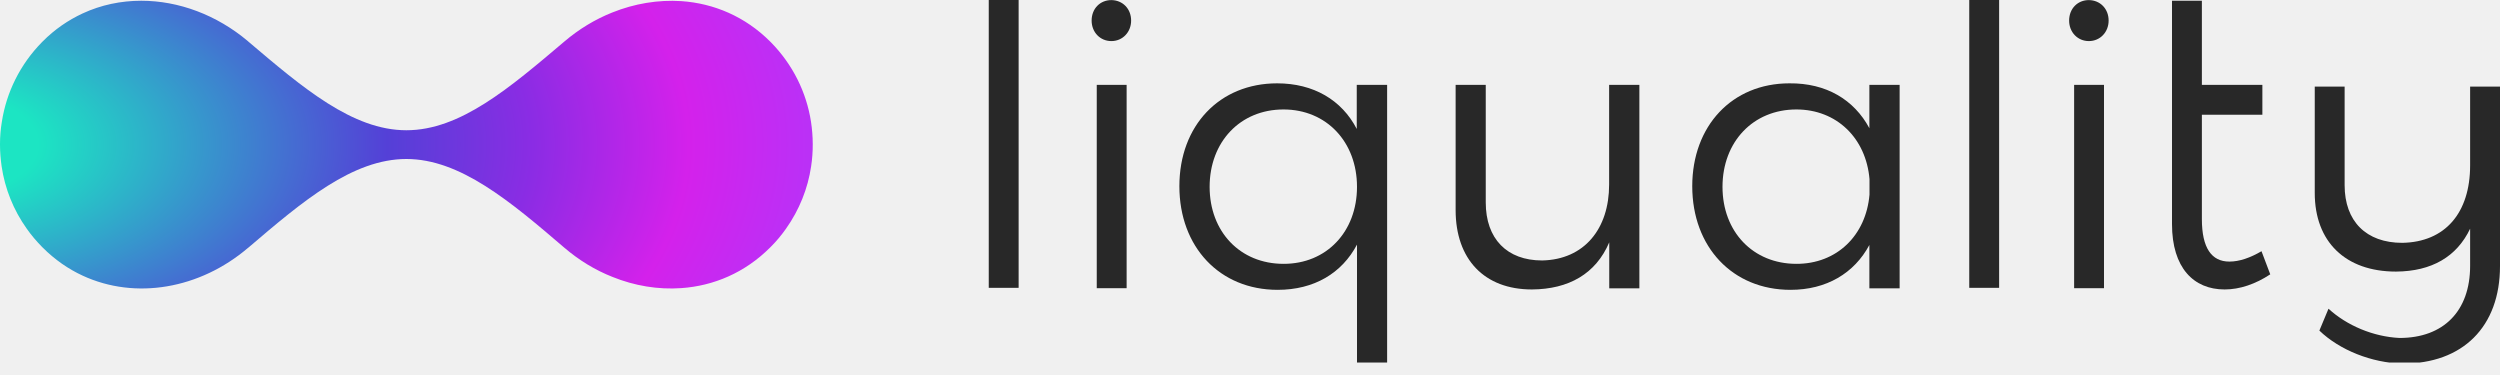
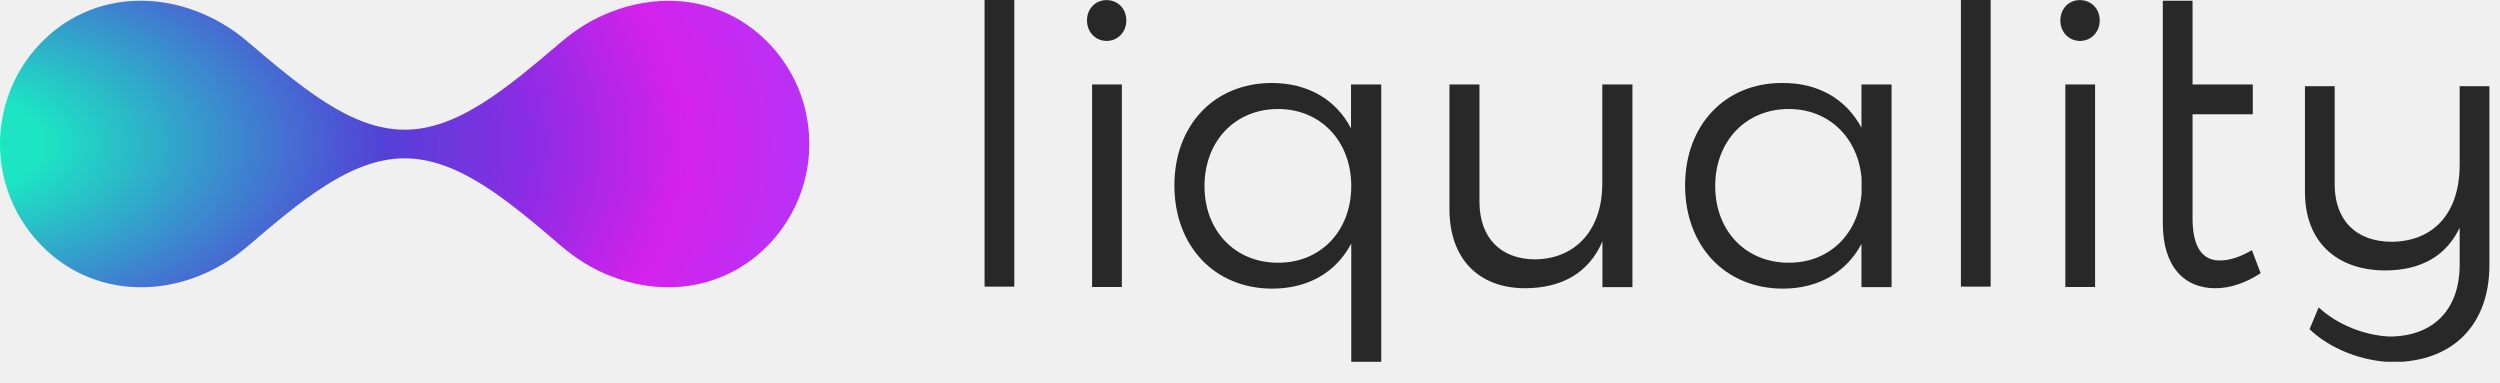
- <svg xmlns="http://www.w3.org/2000/svg" width="100" height="15" viewBox="0 0 200 30" fill="none">
-   <g clip-path="url(#clip0_516_515)">
-     <path fill-rule="evenodd" clip-rule="evenodd" d="M87.74 23.057H90.13V6.787H87.74V23.057ZM90.49 1.647C90.49 2.567 89.81 3.287 88.91 3.287C88.01 3.287 87.33 2.577 87.33 1.647C87.33 0.687 88.01 0.007 88.91 0.007C89.81 0.017 90.49 0.697 90.49 1.647Z" fill="#282828" />
-     <path fill-rule="evenodd" clip-rule="evenodd" d="M108.56 14.947C108.56 11.357 106.12 8.757 102.68 8.757C99.21 8.757 96.77 11.357 96.77 14.947C96.77 18.537 99.21 21.107 102.68 21.107C106.12 21.117 108.56 18.537 108.56 14.947ZM110.97 6.787V29.067H108.56V19.567C107.35 21.857 105.13 23.187 102.21 23.187C97.57 23.187 94.35 19.757 94.35 14.897C94.35 10.037 97.57 6.667 102.17 6.667C105.08 6.667 107.34 7.997 108.54 10.317V6.787H110.97Z" fill="#282828" />
-     <path fill-rule="evenodd" clip-rule="evenodd" d="M131.15 6.787V23.067H128.74V19.387C127.66 21.917 125.49 23.137 122.55 23.157C118.75 23.157 116.45 20.747 116.45 16.807V6.787H118.86V16.197C118.86 19.107 120.56 20.837 123.37 20.837C126.75 20.767 128.73 18.297 128.73 14.767V6.787H131.15Z" fill="#282828" />
-     <path fill-rule="evenodd" clip-rule="evenodd" d="M149.56 15.567V14.327C149.28 11.047 146.93 8.757 143.71 8.757C140.24 8.757 137.8 11.357 137.8 14.947C137.8 18.537 140.24 21.107 143.71 21.107C146.93 21.117 149.28 18.847 149.56 15.567ZM151.97 6.787V23.067H149.55V19.597C148.34 21.857 146.12 23.187 143.24 23.187C138.6 23.187 135.38 19.757 135.38 14.897C135.38 10.067 138.57 6.667 143.15 6.667C146.09 6.637 148.32 7.967 149.55 10.257V6.787C149.55 6.787 151.97 6.787 151.97 6.787Z" fill="#282828" />
-     <path fill-rule="evenodd" clip-rule="evenodd" d="M165.93 23.057H168.32V6.787H165.93V23.057ZM168.69 1.647C168.69 2.567 168.01 3.287 167.11 3.287C166.21 3.287 165.53 2.577 165.53 1.647C165.53 0.687 166.21 0.007 167.11 0.007C168.01 0.017 168.69 0.697 168.69 1.647Z" fill="#282828" />
-     <path fill-rule="evenodd" clip-rule="evenodd" d="M181.62 21.947C180.44 22.727 179.18 23.157 177.97 23.157C175.49 23.157 173.76 21.427 173.76 17.927V0.057H176.15V6.787H180.99V9.177H176.15V17.527C176.15 19.847 176.93 20.927 178.35 20.927C179.16 20.927 180.03 20.617 180.92 20.097L181.62 21.947Z" fill="#282828" />
-     <path fill-rule="evenodd" clip-rule="evenodd" d="M157.54 23.027H159.93V-0.003H157.54V23.027Z" fill="#282828" />
-     <path fill-rule="evenodd" clip-rule="evenodd" d="M79.1 23.027H81.49V-0.003H79.1V23.027Z" fill="#282828" />
-     <path fill-rule="evenodd" clip-rule="evenodd" d="M200 6.927V21.287C200 26.127 197.03 29.107 192.18 29.087C189.75 29.027 187.18 28.017 185.55 26.447L186.28 24.697C187.75 26.047 189.87 26.937 191.96 27.037C195.48 27.037 197.61 24.887 197.61 21.267V18.297C196.54 20.537 194.54 21.707 191.68 21.727C187.63 21.727 185.18 19.337 185.18 15.437V6.927H187.57V14.817C187.57 17.697 189.29 19.427 192.18 19.427C195.61 19.367 197.61 17.037 197.61 13.227V6.927H200Z" fill="#282828" />
-     <path fill-rule="evenodd" clip-rule="evenodd" d="M3.41 3.32C3.39 3.34 3.38 3.35 3.36 3.37C1.59 5.17 0.51 7.41 0.15 9.73C0.05 10.32 0 10.91 0 11.52V11.59C0 12.16 0.05 12.74 0.13 13.31C0.39 15.08 1.07 16.8 2.15 18.31C2.5 18.81 2.91 19.29 3.36 19.75C3.38 19.77 3.39 19.78 3.41 19.8C4.38 20.77 5.46 21.52 6.61 22.05C10.84 24.01 15.99 23.11 19.84 19.83C19.85 19.82 19.86 19.81 19.87 19.81C24.22 16.09 28.21 12.72 32.51 12.72C36.8 12.72 40.8 16.09 45.14 19.81C46.32 20.82 47.62 21.61 48.99 22.15C50.77 22.87 52.65 23.18 54.5 23.05C57.09 22.87 59.59 21.82 61.61 19.8C61.63 19.78 61.64 19.77 61.66 19.75C62.11 19.3 62.51 18.82 62.87 18.31C63.95 16.79 64.63 15.07 64.89 13.31C65.07 12.13 65.06 10.92 64.88 9.74C64.52 7.41 63.44 5.18 61.67 3.38C61.65 3.36 61.64 3.35 61.62 3.33C59.61 1.32 57.11 0.27 54.51 0.09C52.66 -0.03 50.77 0.28 48.98 1C47.62 1.54 46.31 2.33 45.14 3.33C40.77 7.03 36.82 10.42 32.51 10.42C28.2 10.42 24.22 7.02 19.86 3.32C19.85 3.31 19.84 3.3 19.84 3.3C17.34 1.19 14.29 0.06 11.3 0.06C9.68 0.06 8.08 0.39 6.6 1.08C5.46 1.61 4.37 2.35 3.41 3.32Z" fill="url(#paint0_radial_516_515)" />
+ <svg xmlns="http://www.w3.org/2000/svg" width="111" height="17" viewBox="0 0 111 17" fill="none">
+   <g clip-path="url(#clip0_204_1628)">
+     <path fill-rule="evenodd" clip-rule="evenodd" d="M48.489 12.743H49.81V3.751H48.489V12.743ZM50.009 0.91C50.009 1.419 49.633 1.817 49.136 1.817C48.639 1.817 48.263 1.424 48.263 0.91C48.263 0.38 48.639 0.004 49.136 0.004C49.633 0.01 50.009 0.385 50.009 0.91Z" fill="#282828" />
+     <path fill-rule="evenodd" clip-rule="evenodd" d="M59.996 8.261C59.996 6.277 58.647 4.84 56.746 4.84C54.828 4.84 53.48 6.277 53.48 8.261C53.48 10.245 54.828 11.665 56.746 11.665C58.647 11.671 59.996 10.245 59.996 8.261ZM61.328 3.751V16.064H59.996V10.814C59.327 12.079 58.1 12.815 56.486 12.815C53.922 12.815 52.143 10.919 52.143 8.233C52.143 5.547 53.922 3.685 56.464 3.685C58.072 3.685 59.322 4.42 59.985 5.702V3.751H61.328Z" fill="#282828" />
+     <path fill-rule="evenodd" clip-rule="evenodd" d="M72.48 3.751V12.748H71.148V10.714C70.551 12.113 69.352 12.787 67.727 12.798C65.627 12.798 64.356 11.466 64.356 9.289V3.751H65.688V8.951C65.688 10.56 66.627 11.516 68.18 11.516C70.048 11.477 71.142 10.112 71.142 8.161V3.751H72.48Z" fill="#282828" />
+     <path fill-rule="evenodd" clip-rule="evenodd" d="M82.654 8.603V7.918C82.499 6.105 81.201 4.84 79.421 4.84C77.504 4.84 76.155 6.277 76.155 8.261C76.155 10.245 77.504 11.665 79.421 11.665C81.201 11.671 82.499 10.416 82.654 8.603ZM83.986 3.751V12.748H82.649V10.831C81.98 12.079 80.753 12.815 79.162 12.815C76.597 12.815 74.818 10.919 74.818 8.233C74.818 5.564 76.581 3.685 79.112 3.685C80.737 3.668 81.969 4.403 82.649 5.669V3.751H83.986Z" fill="#282828" />
+     <path fill-rule="evenodd" clip-rule="evenodd" d="M91.701 12.743H93.022V3.751H91.701V12.743ZM93.227 0.91C93.227 1.419 92.851 1.817 92.353 1.817C91.856 1.817 91.48 1.424 91.48 0.91C91.48 0.38 91.856 0.004 92.353 0.004C92.851 0.01 93.227 0.385 93.227 0.91Z" fill="#282828" />
+     <path fill-rule="evenodd" clip-rule="evenodd" d="M100.372 12.129C99.72 12.56 99.024 12.798 98.355 12.798C96.984 12.798 96.028 11.842 96.028 9.908V0.032H97.349V3.751H100.024V5.072H97.349V9.687C97.349 10.969 97.78 11.566 98.565 11.566C99.013 11.566 99.493 11.394 99.985 11.107L100.372 12.129Z" fill="#282828" />
+     <path fill-rule="evenodd" clip-rule="evenodd" d="M87.064 12.726H88.385V-0.001H87.064V12.726Z" fill="#282828" />
+     <path fill-rule="evenodd" clip-rule="evenodd" d="M43.715 12.726H45.035V-0.001H43.715V12.726Z" fill="#282828" />
+     <path fill-rule="evenodd" clip-rule="evenodd" d="M110.53 3.828V11.764C110.53 14.439 108.888 16.086 106.208 16.075C104.865 16.042 103.445 15.484 102.544 14.616L102.948 13.649C103.76 14.395 104.932 14.887 106.087 14.942C108.032 14.942 109.209 13.754 109.209 11.753V10.112C108.618 11.35 107.512 11.996 105.932 12.008C103.694 12.008 102.34 10.687 102.34 8.531V3.828H103.66V8.189C103.66 9.78 104.611 10.736 106.208 10.736C108.104 10.703 109.209 9.416 109.209 7.31V3.828H110.53Z" fill="#282828" />
+     <path fill-rule="evenodd" clip-rule="evenodd" d="M1.885 1.835C1.873 1.846 1.868 1.851 1.857 1.862C0.879 2.857 0.282 4.095 0.083 5.377C0.028 5.703 0 6.029 0 6.367V6.405C0 6.72 0.028 7.041 0.072 7.356C0.216 8.334 0.591 9.285 1.188 10.119C1.382 10.395 1.608 10.661 1.857 10.915C1.868 10.926 1.873 10.931 1.885 10.943C2.421 11.479 3.017 11.893 3.653 12.186C5.991 13.269 8.837 12.772 10.965 10.959C10.97 10.954 10.976 10.948 10.981 10.948C13.385 8.892 15.59 7.03 17.967 7.03C20.337 7.03 22.548 8.892 24.947 10.948C25.599 11.506 26.317 11.943 27.074 12.241C28.058 12.639 29.097 12.81 30.119 12.739C31.551 12.639 32.932 12.059 34.049 10.943C34.06 10.931 34.065 10.926 34.076 10.915C34.325 10.666 34.546 10.401 34.745 10.119C35.342 9.279 35.718 8.328 35.861 7.356C35.961 6.704 35.955 6.035 35.856 5.383C35.657 4.095 35.06 2.863 34.082 1.868C34.071 1.857 34.065 1.851 34.054 1.84C32.944 0.73 31.562 0.149 30.125 0.05C29.102 -0.017 28.058 0.155 27.069 0.553C26.317 0.851 25.593 1.288 24.947 1.84C22.532 3.885 20.349 5.759 17.967 5.759C15.585 5.759 13.385 3.88 10.976 1.835C10.97 1.829 10.965 1.824 10.965 1.824C9.583 0.658 7.897 0.033 6.245 0.033C5.35 0.033 4.465 0.216 3.647 0.597C3.017 0.89 2.415 1.299 1.885 1.835Z" fill="url(#paint0_radial_204_1628)" />
  </g>
  <defs>
-     <radialGradient id="paint0_radial_516_515" cx="0" cy="0" r="1" gradientUnits="userSpaceOnUse" gradientTransform="translate(-4.34075 11.5636) scale(74.4207 40.4117)">
+     <radialGradient id="paint0_radial_204_1628" cx="0" cy="0" r="1" gradientUnits="userSpaceOnUse" gradientTransform="translate(-2.39892 6.39063) scale(41.1286 22.3335)">
      <stop stop-color="#1CE5C3" />
      <stop offset="0.102" stop-color="#1CE5C3" />
      <stop offset="0.475" stop-color="#5440D7" />
      <stop offset="0.631" stop-color="#8B2CE4" />
      <stop offset="0.796" stop-color="#D421EB" />
      <stop offset="1" stop-color="#AC39FD" />
    </radialGradient>
-     <clipPath id="clip0_516_515">
-       <rect width="200" height="29" fill="white" />
+     <clipPath id="clip0_204_1628">
+       <rect width="110.53" height="16.06" fill="white" />
    </clipPath>
  </defs>
</svg>
